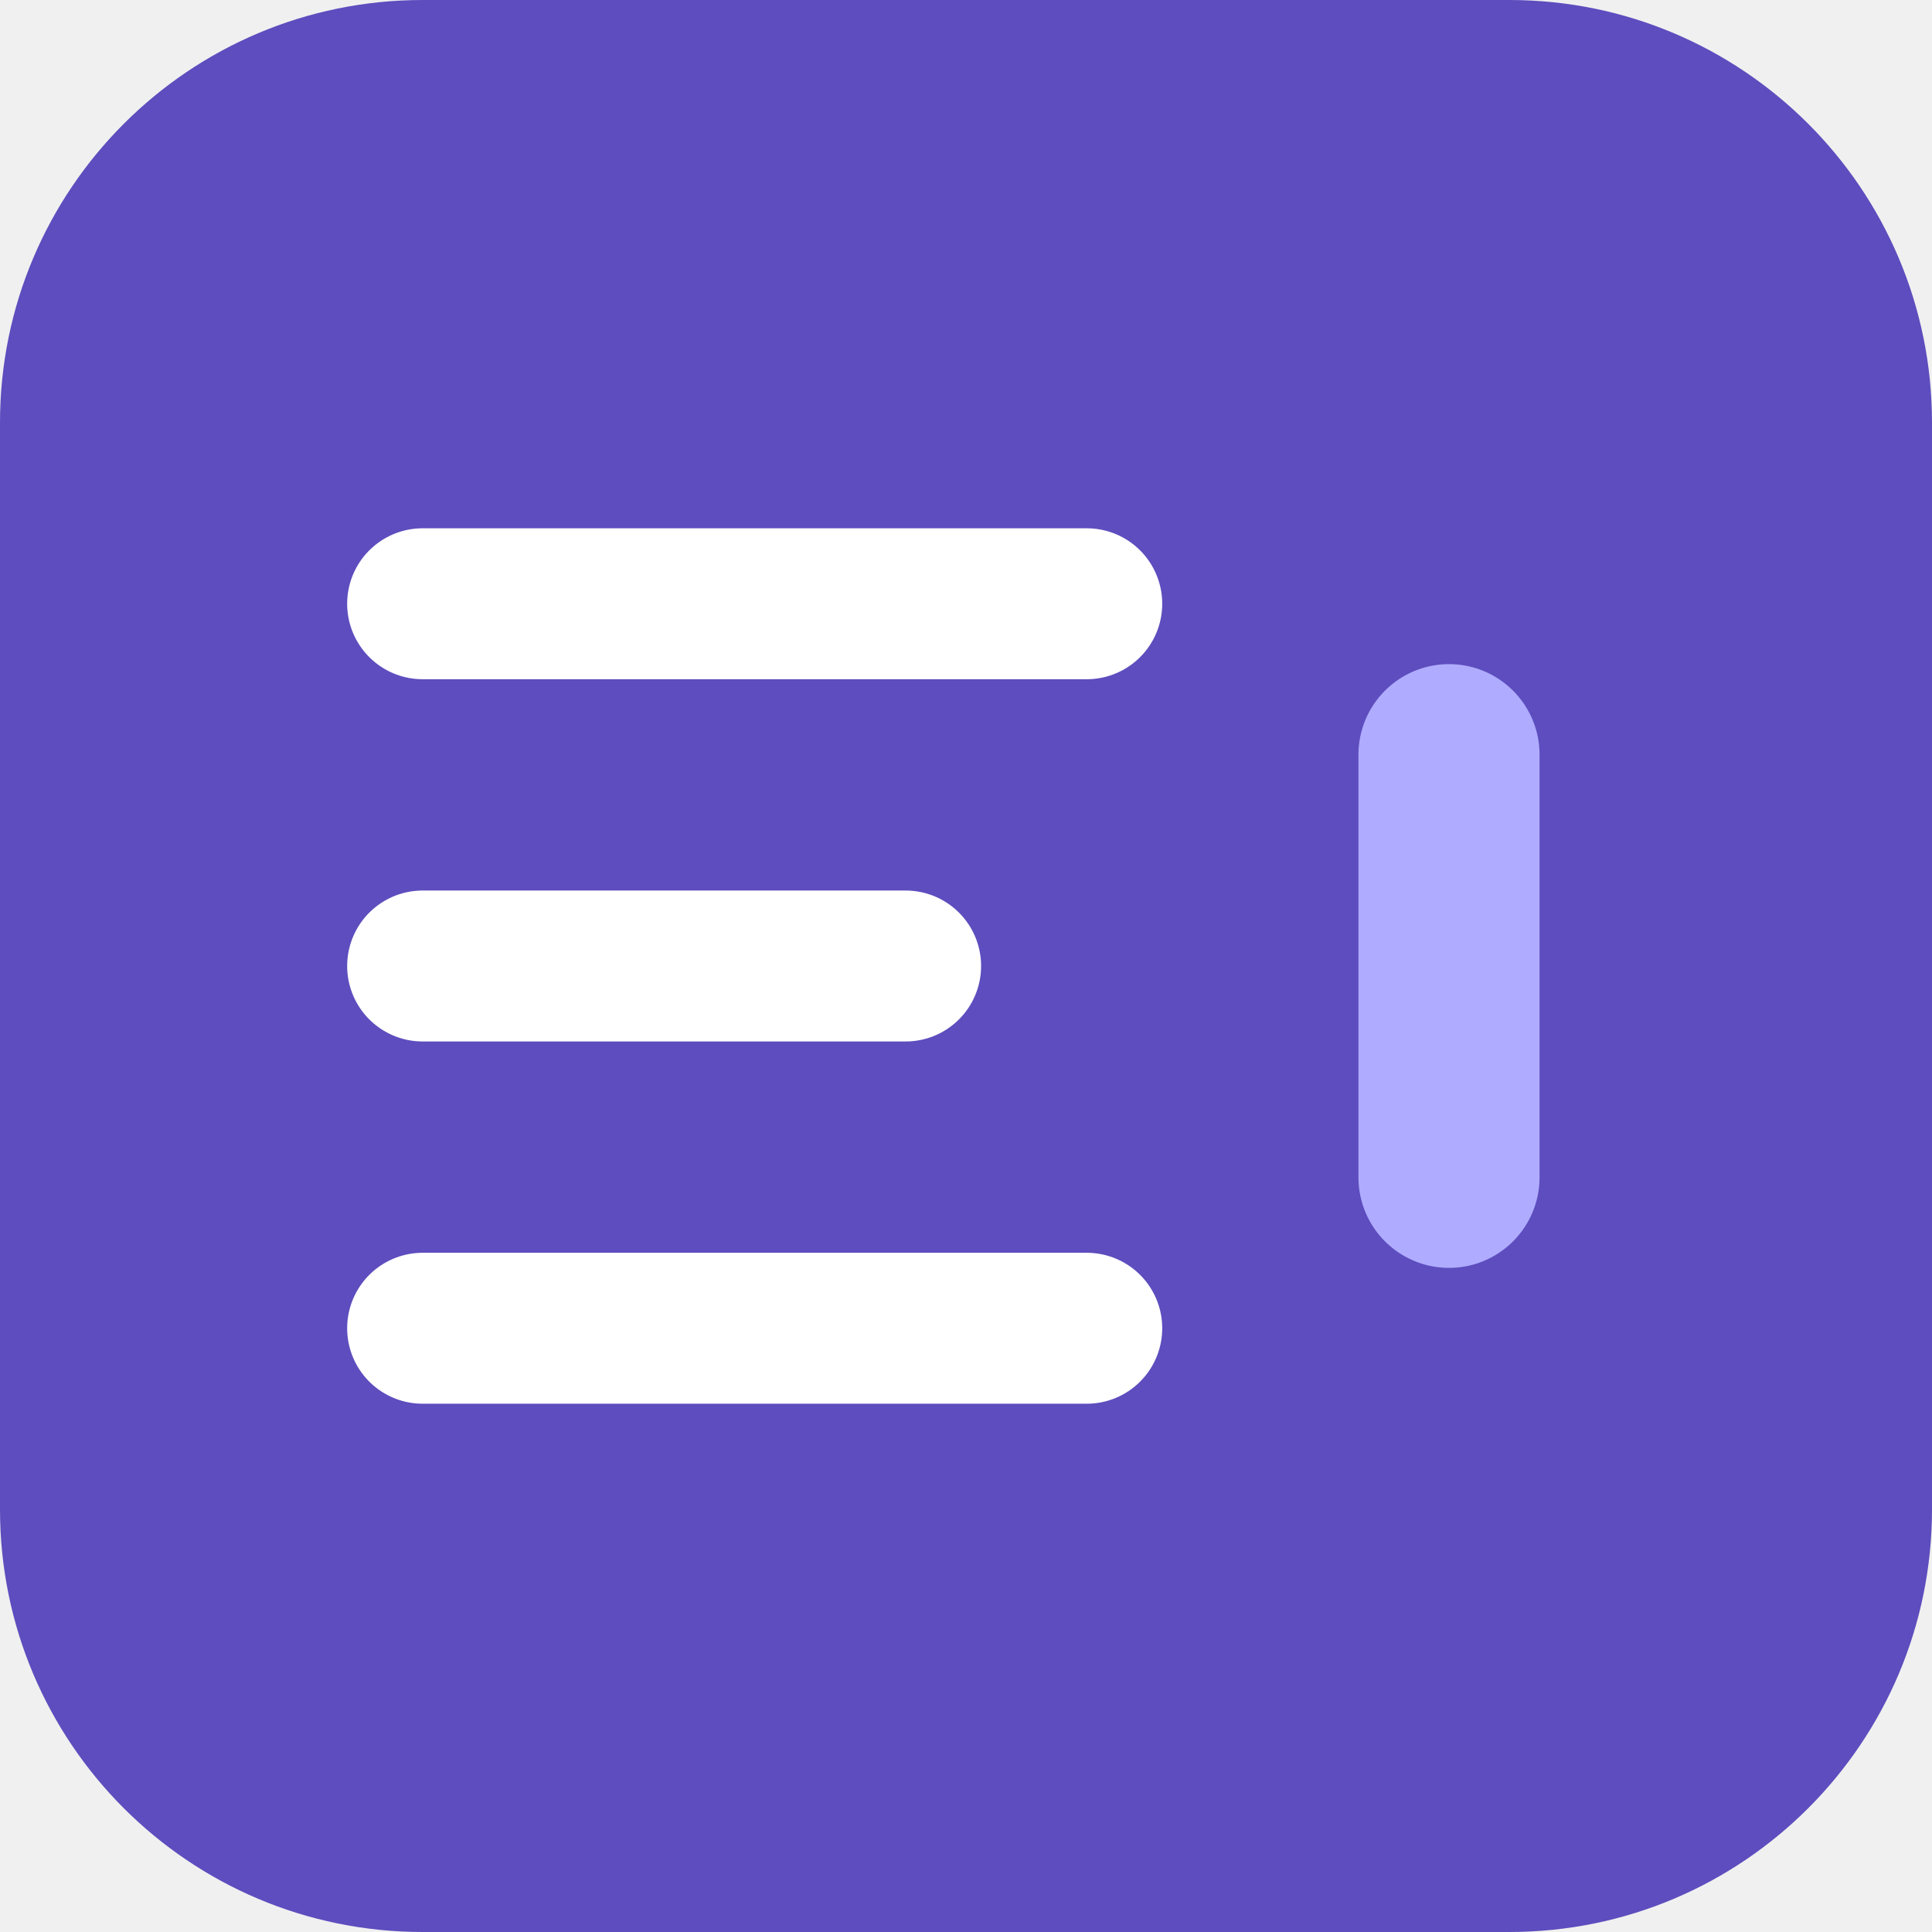
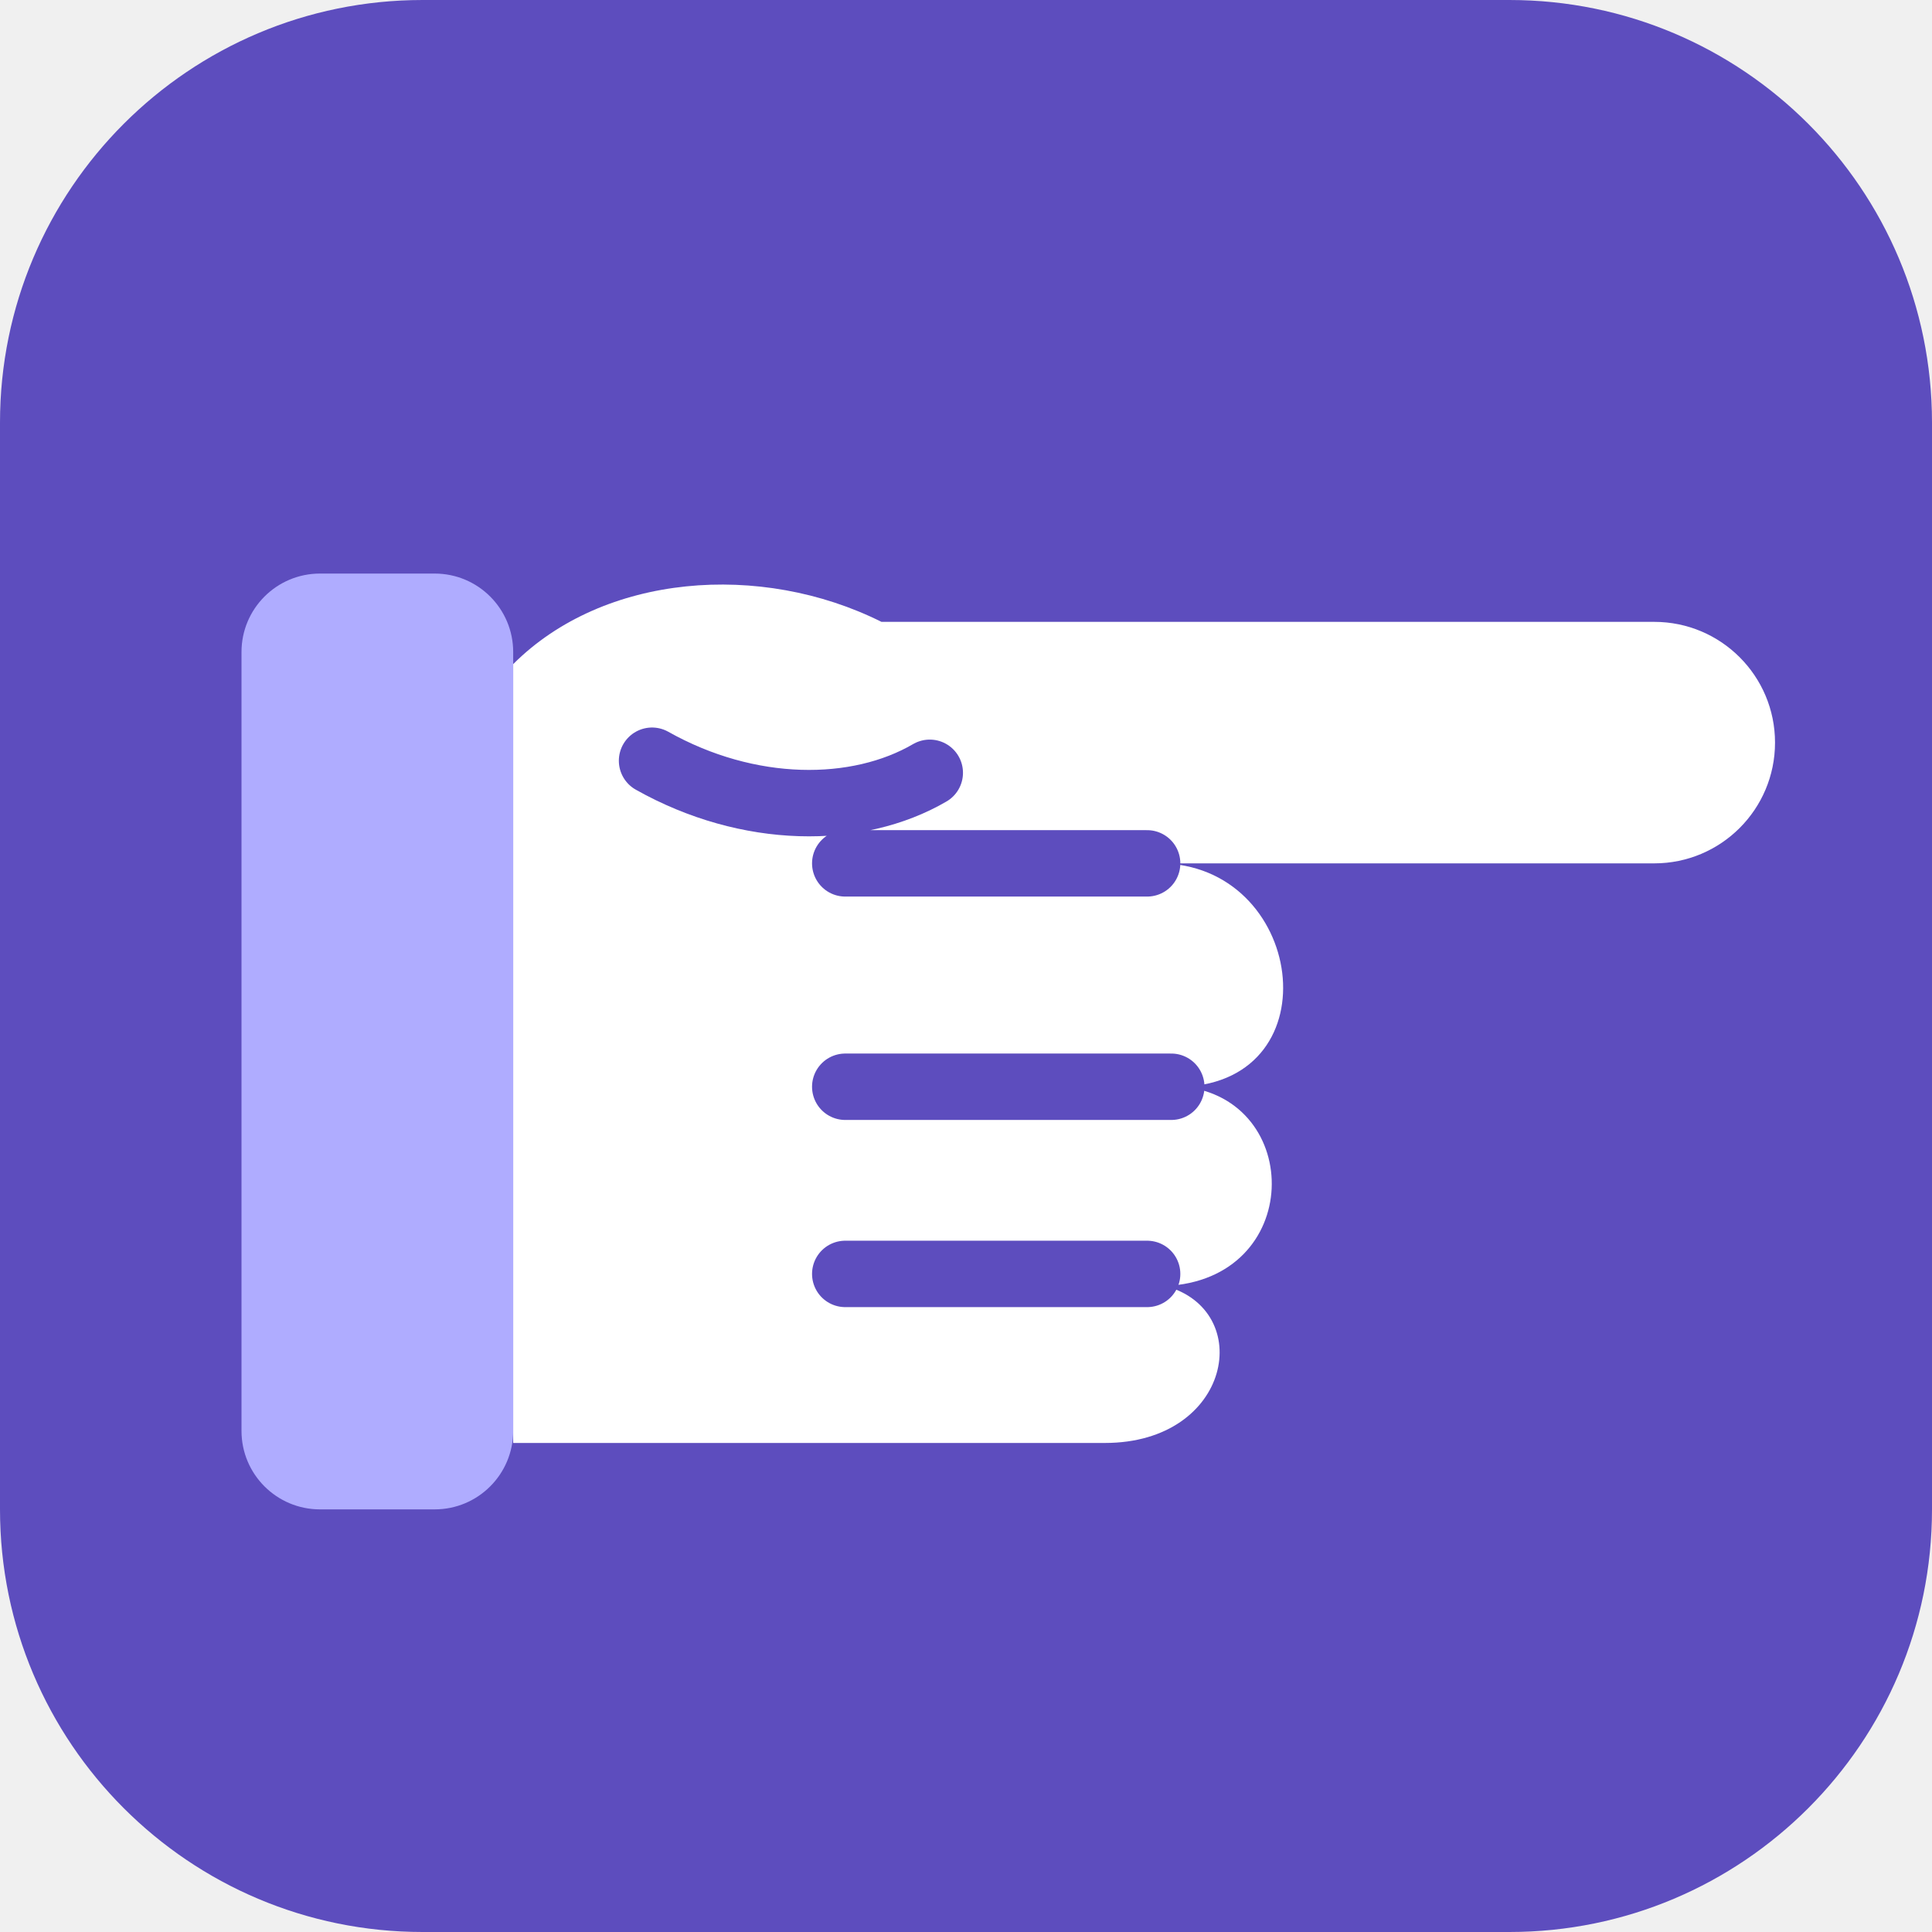
<svg xmlns="http://www.w3.org/2000/svg" viewBox="0 0 32 32">
  <rect width="32" height="32" rx="7" fill="#5d4dbe" />
-   <g fill="none" stroke-linecap="round">
-     <path d="M7 10h11M7 16h8M7 22h11" stroke="#fff" stroke-width="2.5" />
-     <path d="M24 12.5v7" stroke="#afacff" stroke-width="3" />
+   <rect x="4" y="9.5" width="4.5" height="15.5" rx="1.3" fill="#afacff" />
+   <path d="M8.5 11C10 9.5 12.6 9.3 14.6 10.3H27.4a2 2 0 0 1 0 4H19.2c2.4 0 2.9 3.6.4 3.7 2 .2 2 3.2-.3 3.3 1.5.4 1.1 2.6-1 2.6H8.5z" fill="#fff" />
+   <g fill="none" stroke="#5d4dbe" stroke-width="1.1" stroke-linecap="round">
+     <path d="M14 14.3h5M14 18h5.4M14 21.1h5M10.8 12.6c1.6.9 3.4.9 4.6.2" />
  </g>
</svg>
